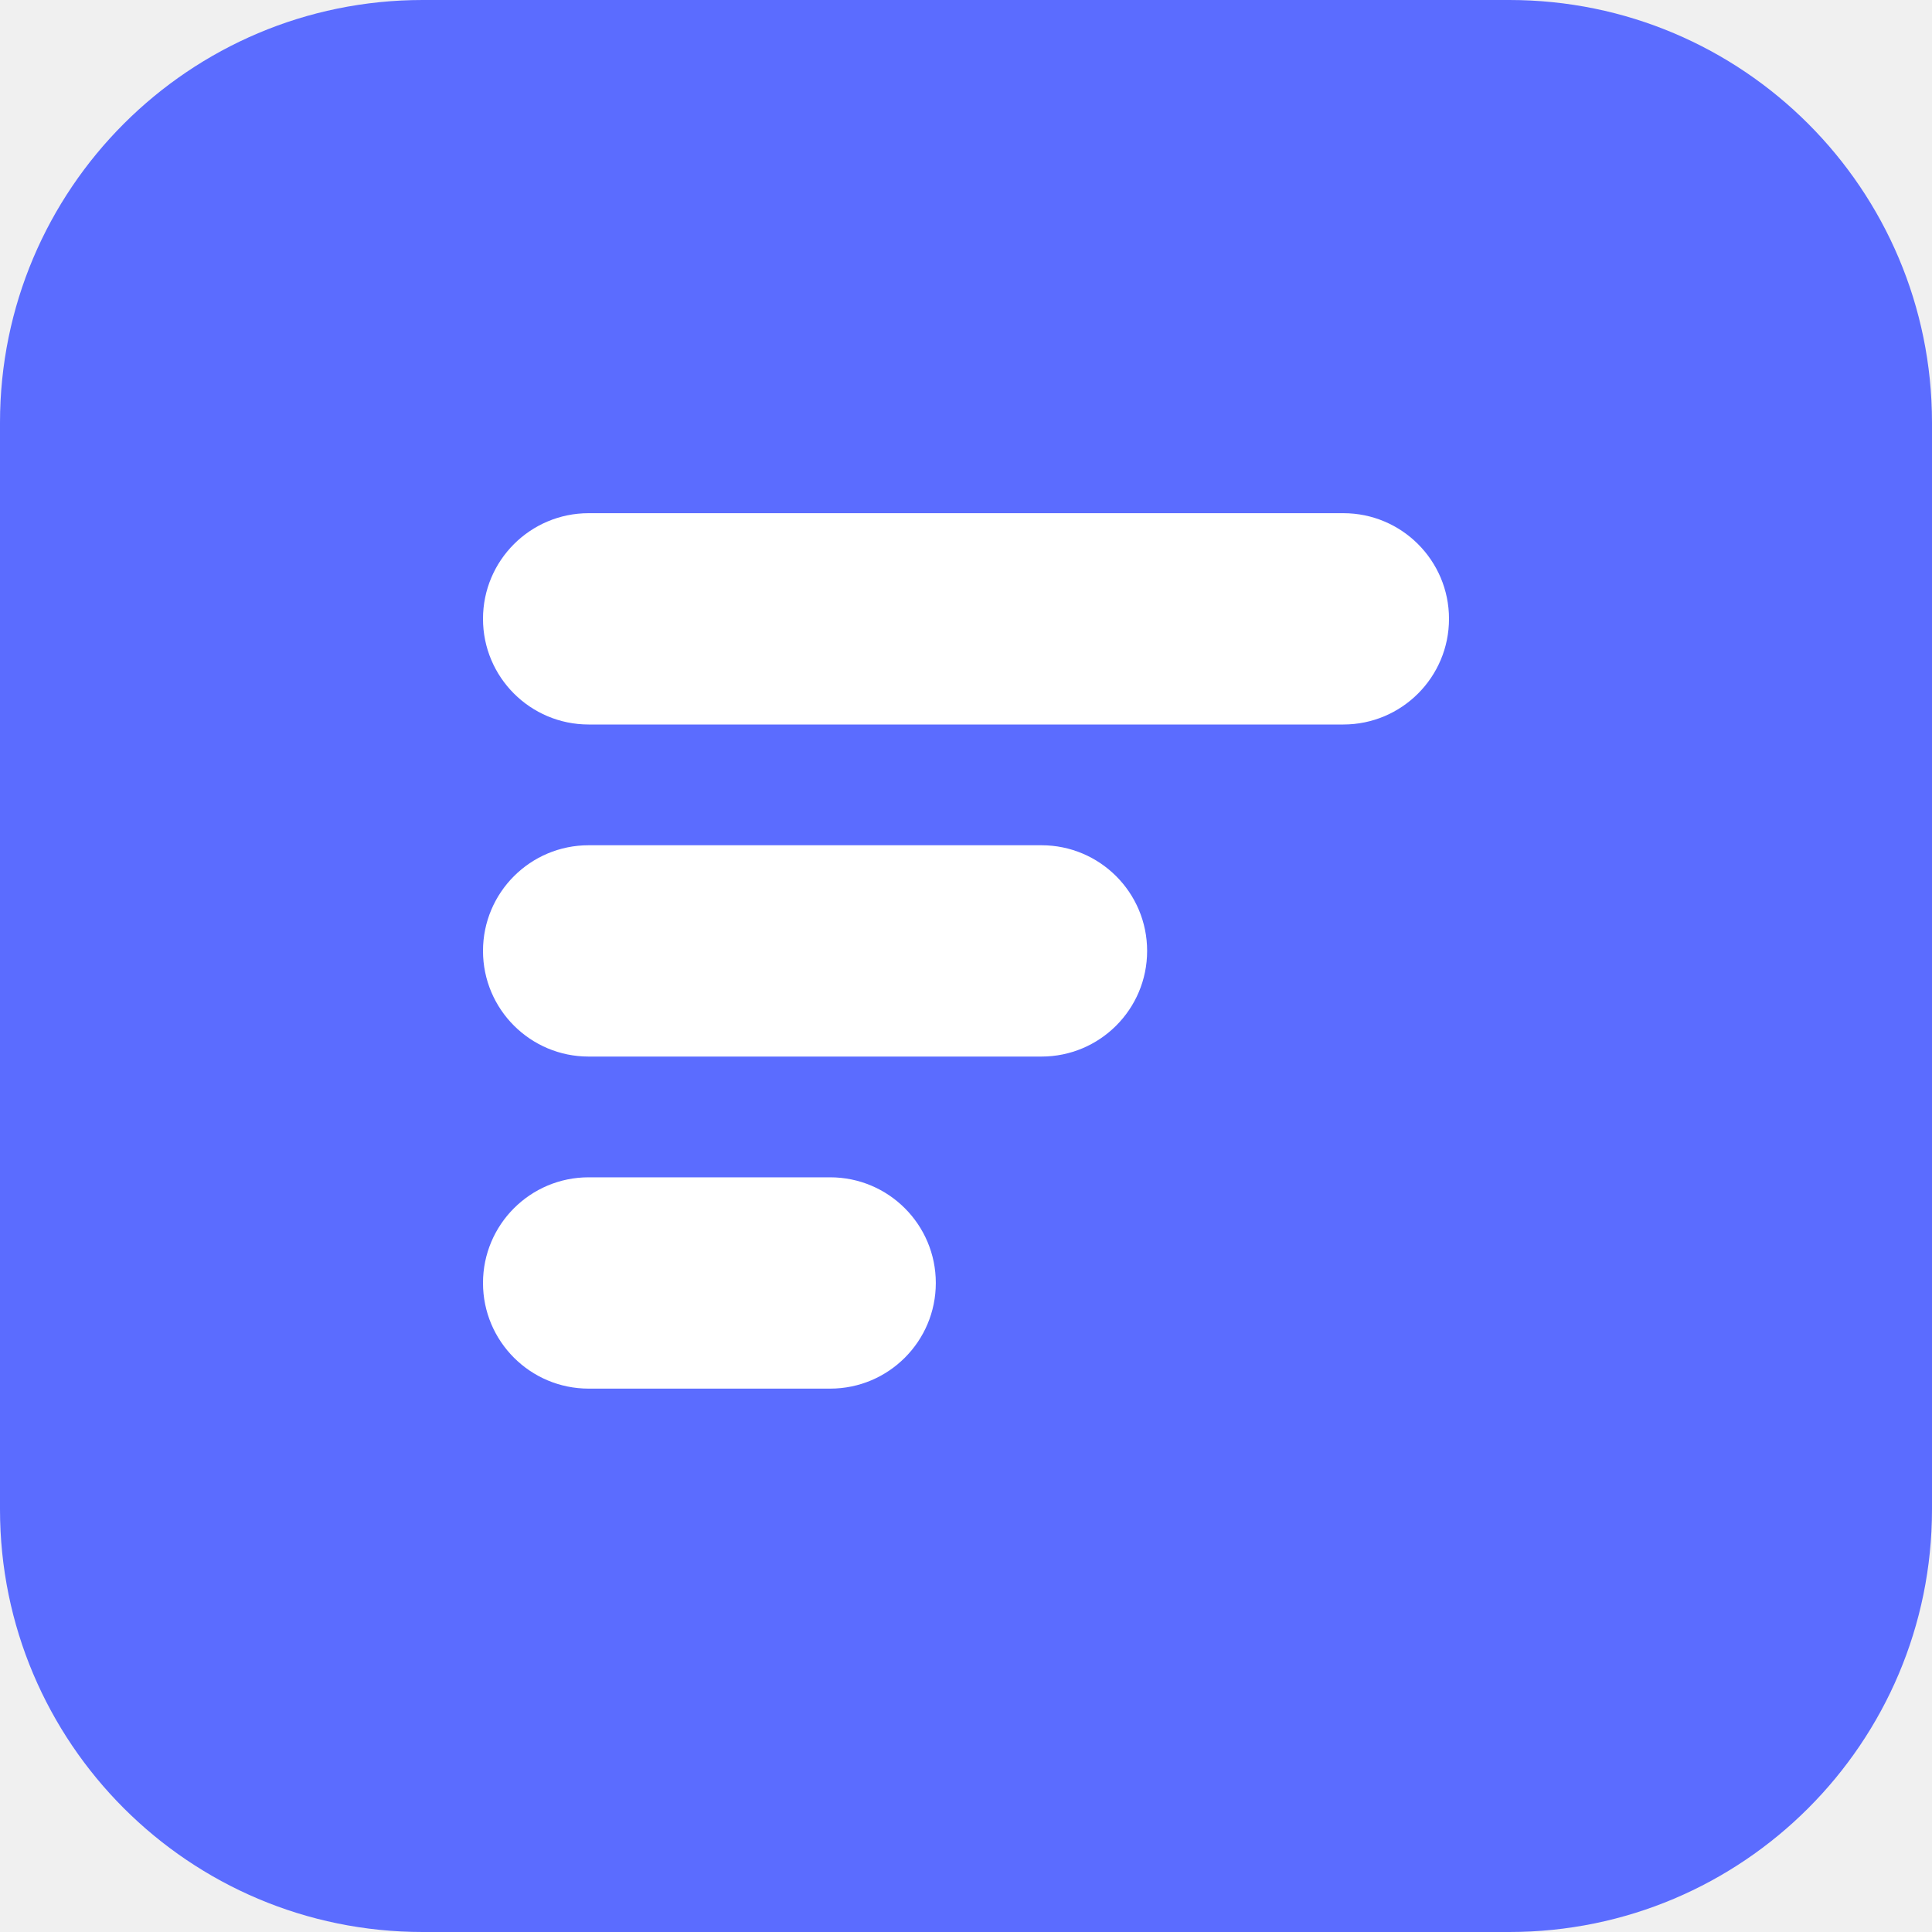
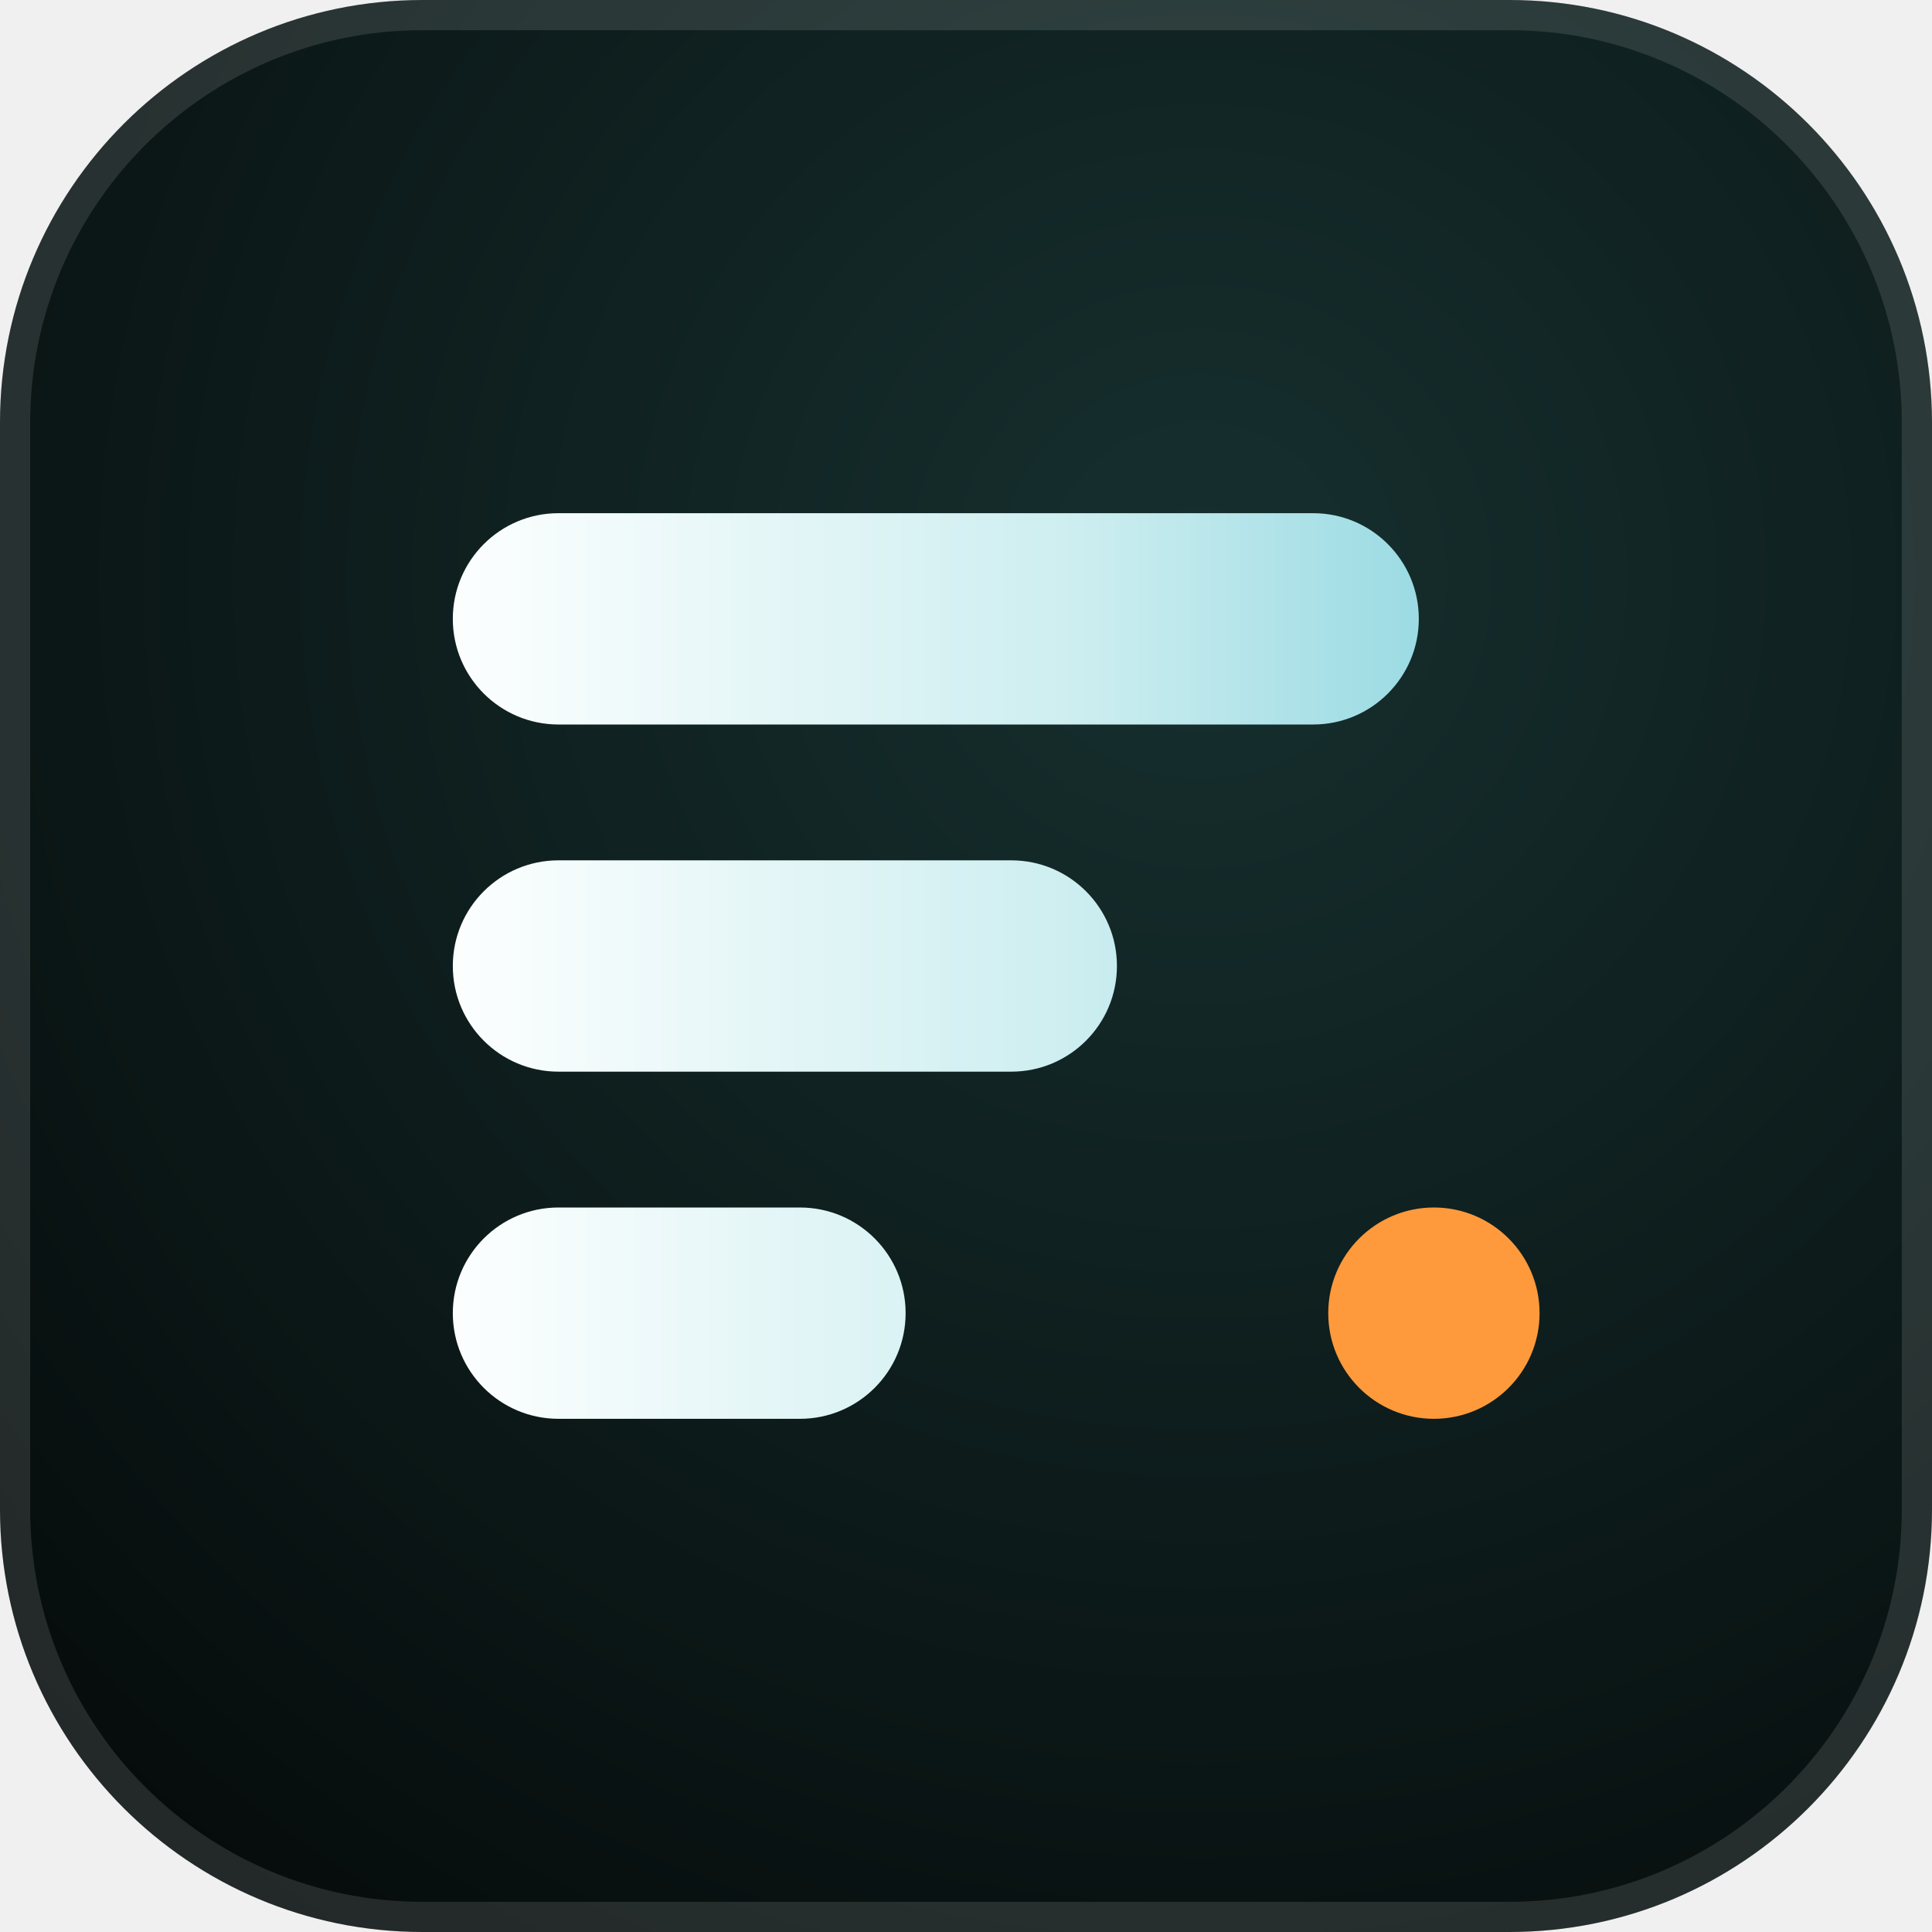
<svg xmlns="http://www.w3.org/2000/svg" width="64" height="64" viewBox="0 0 64 64" fill="none" role="img" aria-label="EvGlab">
-   <rect width="64" height="64" rx="14" fill="#5B6CFF" />
-   <rect x="16" y="17" width="32" height="7" rx="3.5" fill="#FFFFFF" />
-   <rect x="16" y="28" width="22" height="7" rx="3.5" fill="#FFFFFF" />
-   <rect x="16" y="39" width="15" height="7" rx="3.5" fill="#FFFFFF" />
+   <defs>
+     <linearGradient id="bar" x1="14" y1="0" x2="50" y2="0" gradientUnits="userSpaceOnUse">
+       <stop offset="0" stop-color="#FFFFFF" />
+       <stop offset="0.6" stop-color="#CDEEF0" />
+       <stop offset="1" stop-color="#8FD6E0" />
+     </linearGradient>
+     <radialGradient id="stage" cx="0.62" cy="0.3" r="0.9">
+       <stop offset="0" stop-color="#16302F" />
+       <stop offset="1" stop-color="#050909" />
+     </radialGradient>
+   </defs>
+   <rect width="64" height="64" rx="14" fill="url(#stage)" />
+   <rect x="0.5" y="0.5" width="63" height="63" rx="13.5" stroke="#FFFFFF" stroke-opacity="0.12" />
+   <rect x="15" y="17" width="32" height="7" rx="3.5" fill="url(#bar)" />
+   <rect x="15" y="28.5" width="22" height="7" rx="3.5" fill="url(#bar)" />
+   <rect x="15" y="40" width="15" height="7" rx="3.5" fill="url(#bar)" />
+   <circle cx="47.5" cy="43.5" r="3.5" fill="#FF9A3C" />
</svg>
